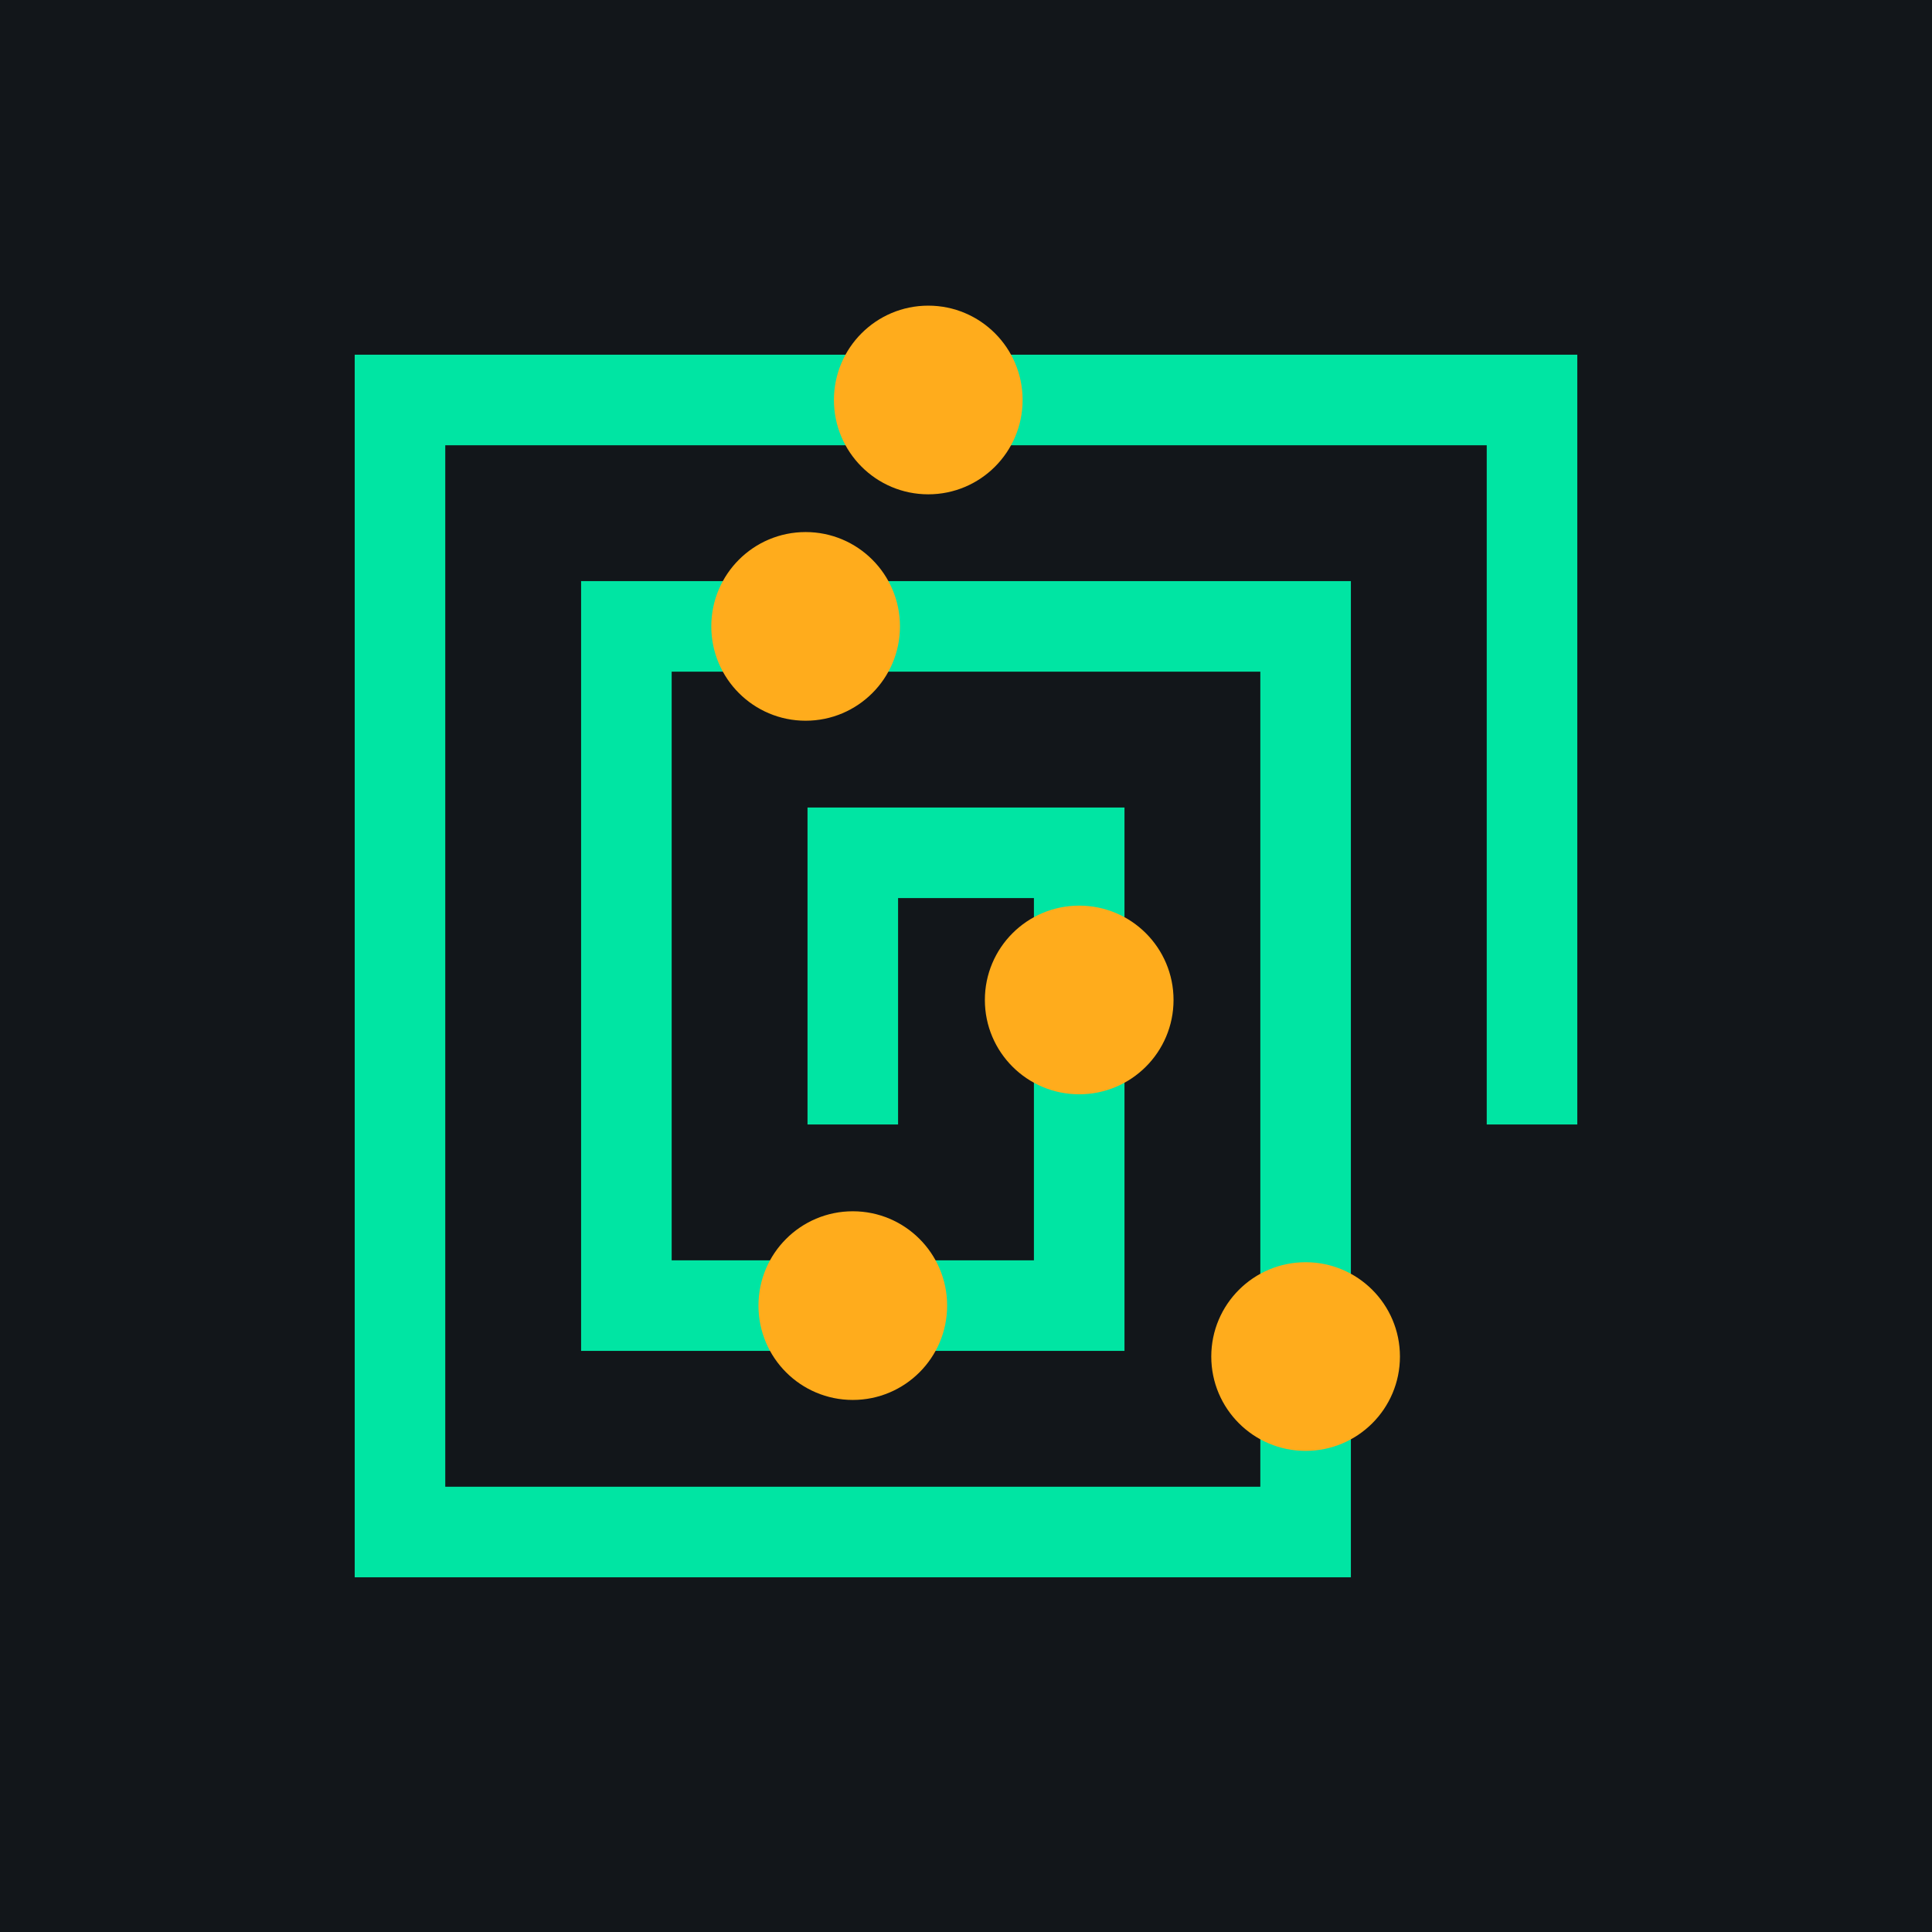
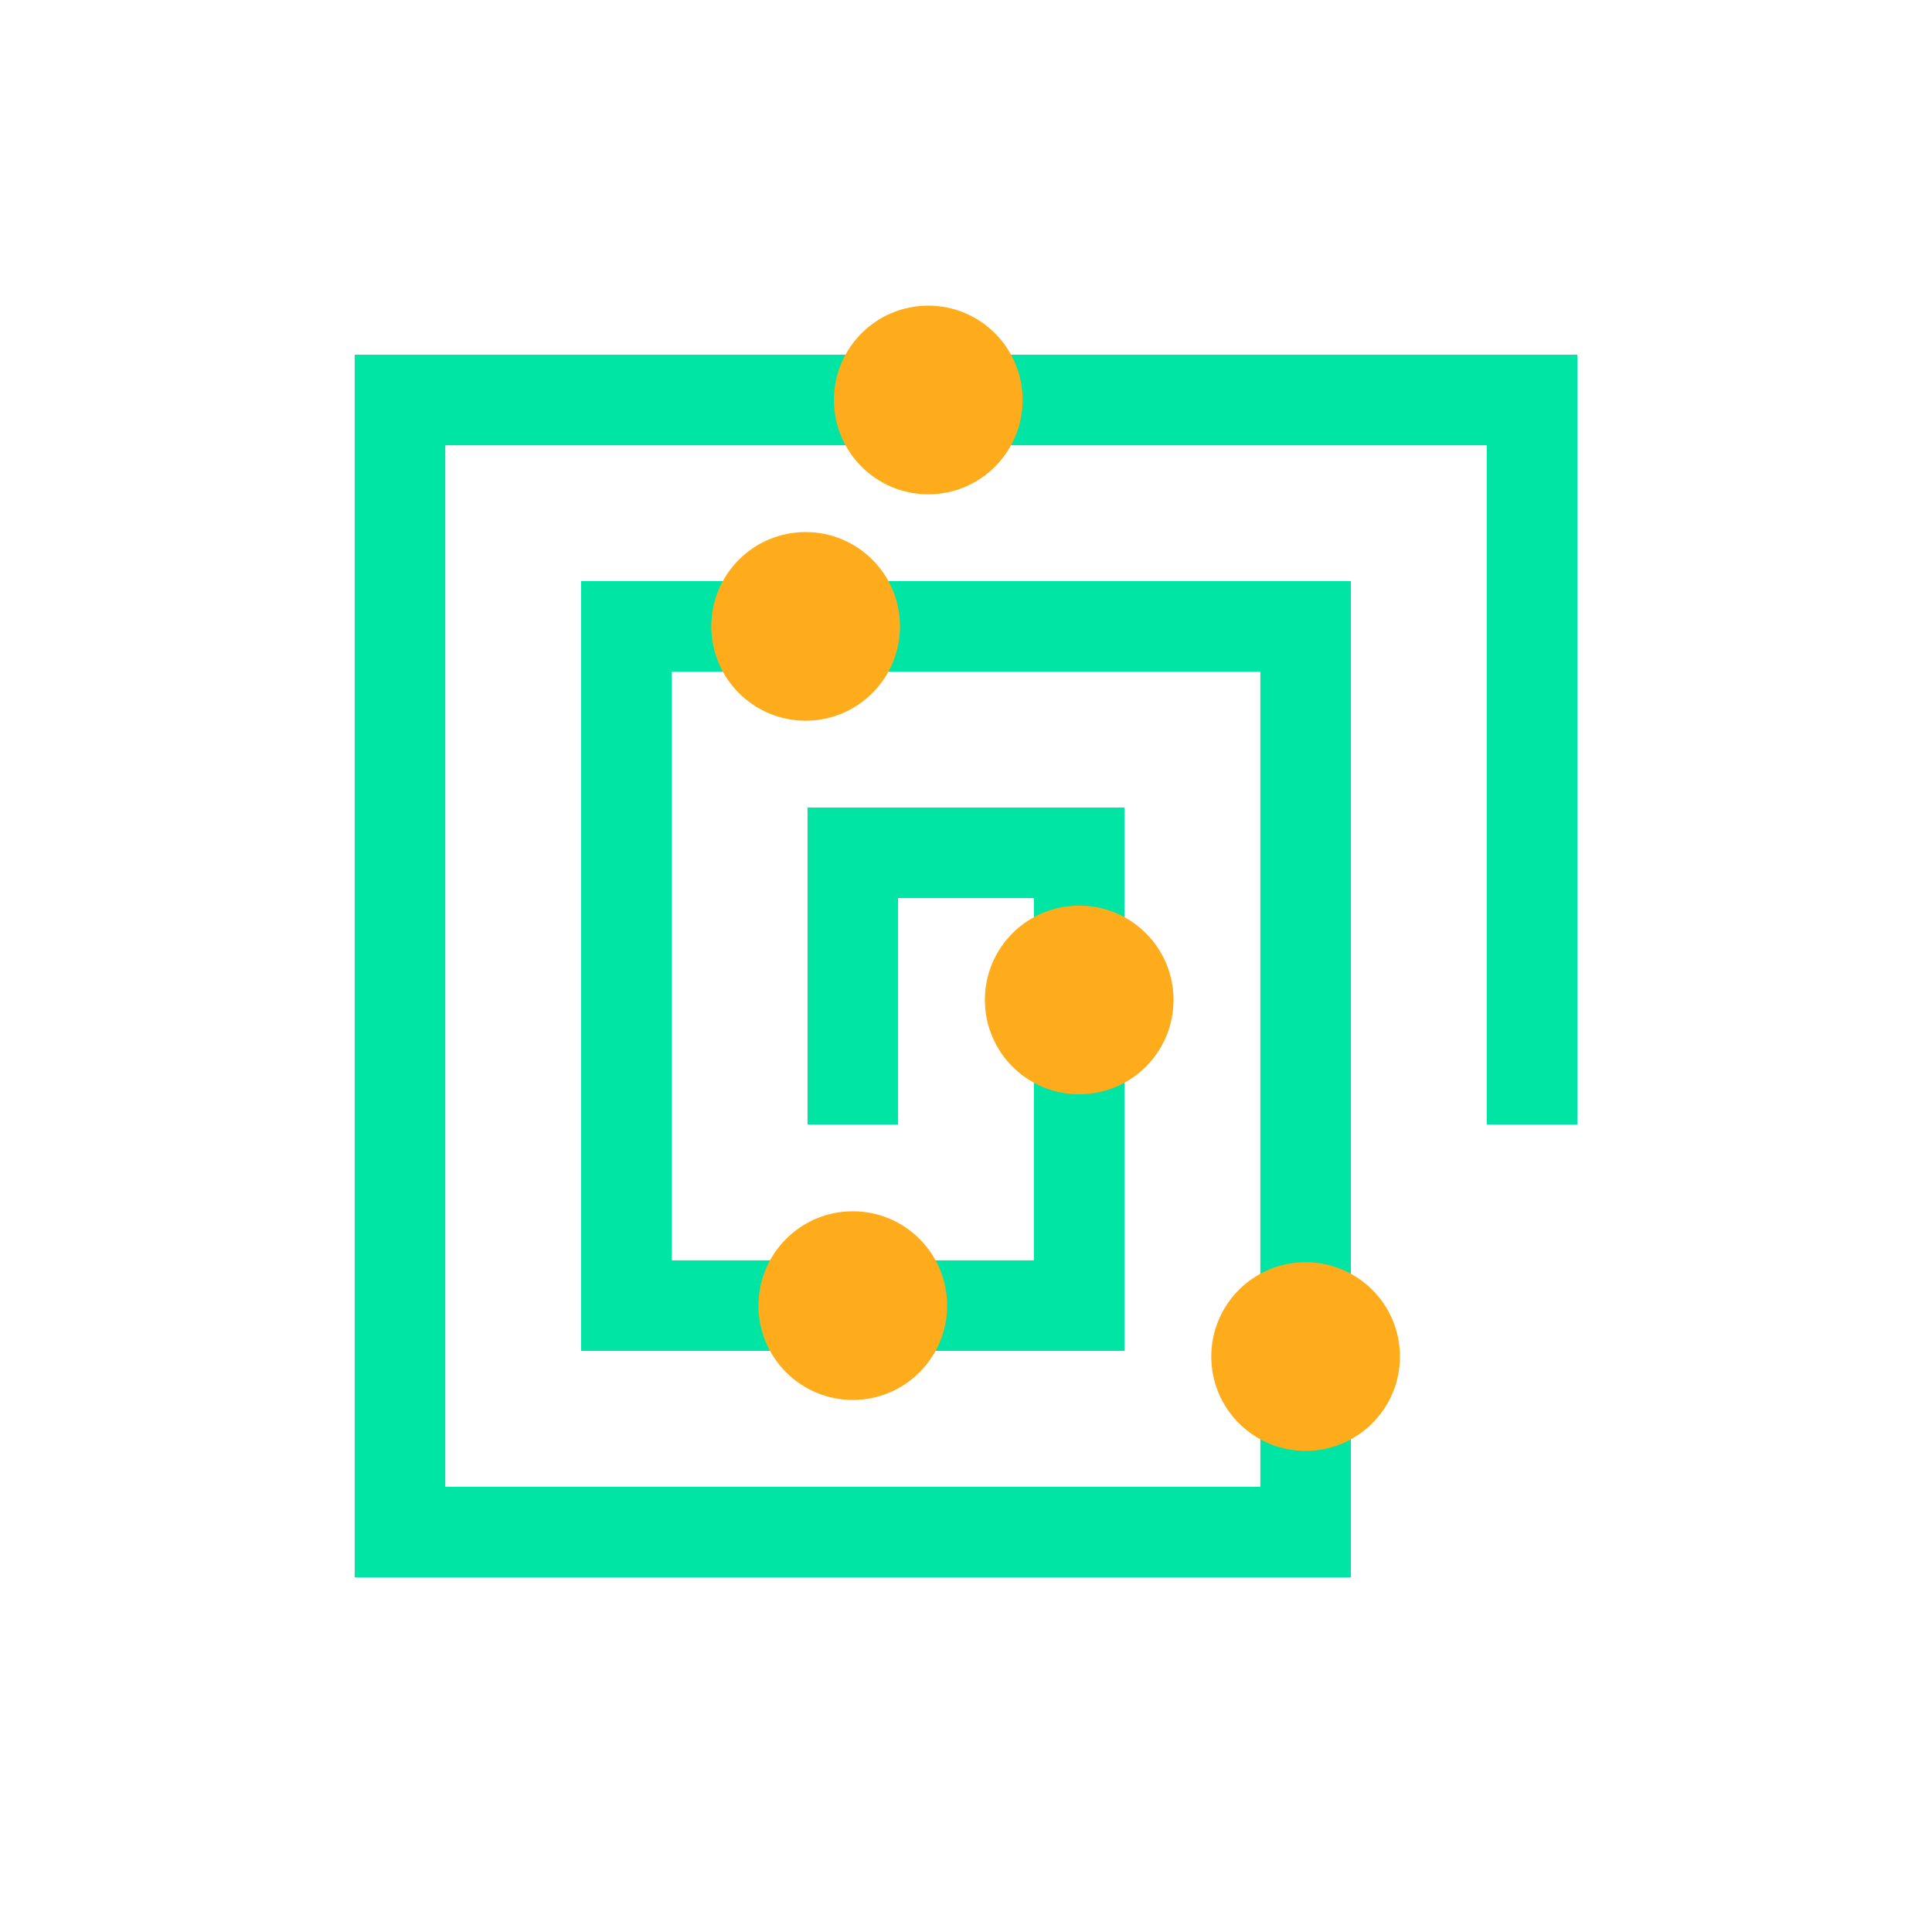
<svg xmlns="http://www.w3.org/2000/svg" viewBox="0 0 1024 1024" width="1024" height="1024">
-   <rect width="1024" height="1024" fill="#12161A" />
  <g stroke="#00E5A3" fill="#FFAC1C">
    <polyline points="452,572 452,452 572,452 572,692 332,692 332,332 692,332 692,812 212,812 212,212 812,212 812,572" fill="none" stroke-width="48" stroke-linecap="square" stroke-linejoin="miter" />
    <circle cx="572" cy="530" r="50" stroke="none" />
    <circle cx="452" cy="692" r="50" stroke="none" />
    <circle cx="427" cy="332" r="50" stroke="none" />
    <circle cx="692" cy="719" r="50" stroke="none" />
    <circle cx="492" cy="212" r="50" stroke="none" />
  </g>
</svg>
